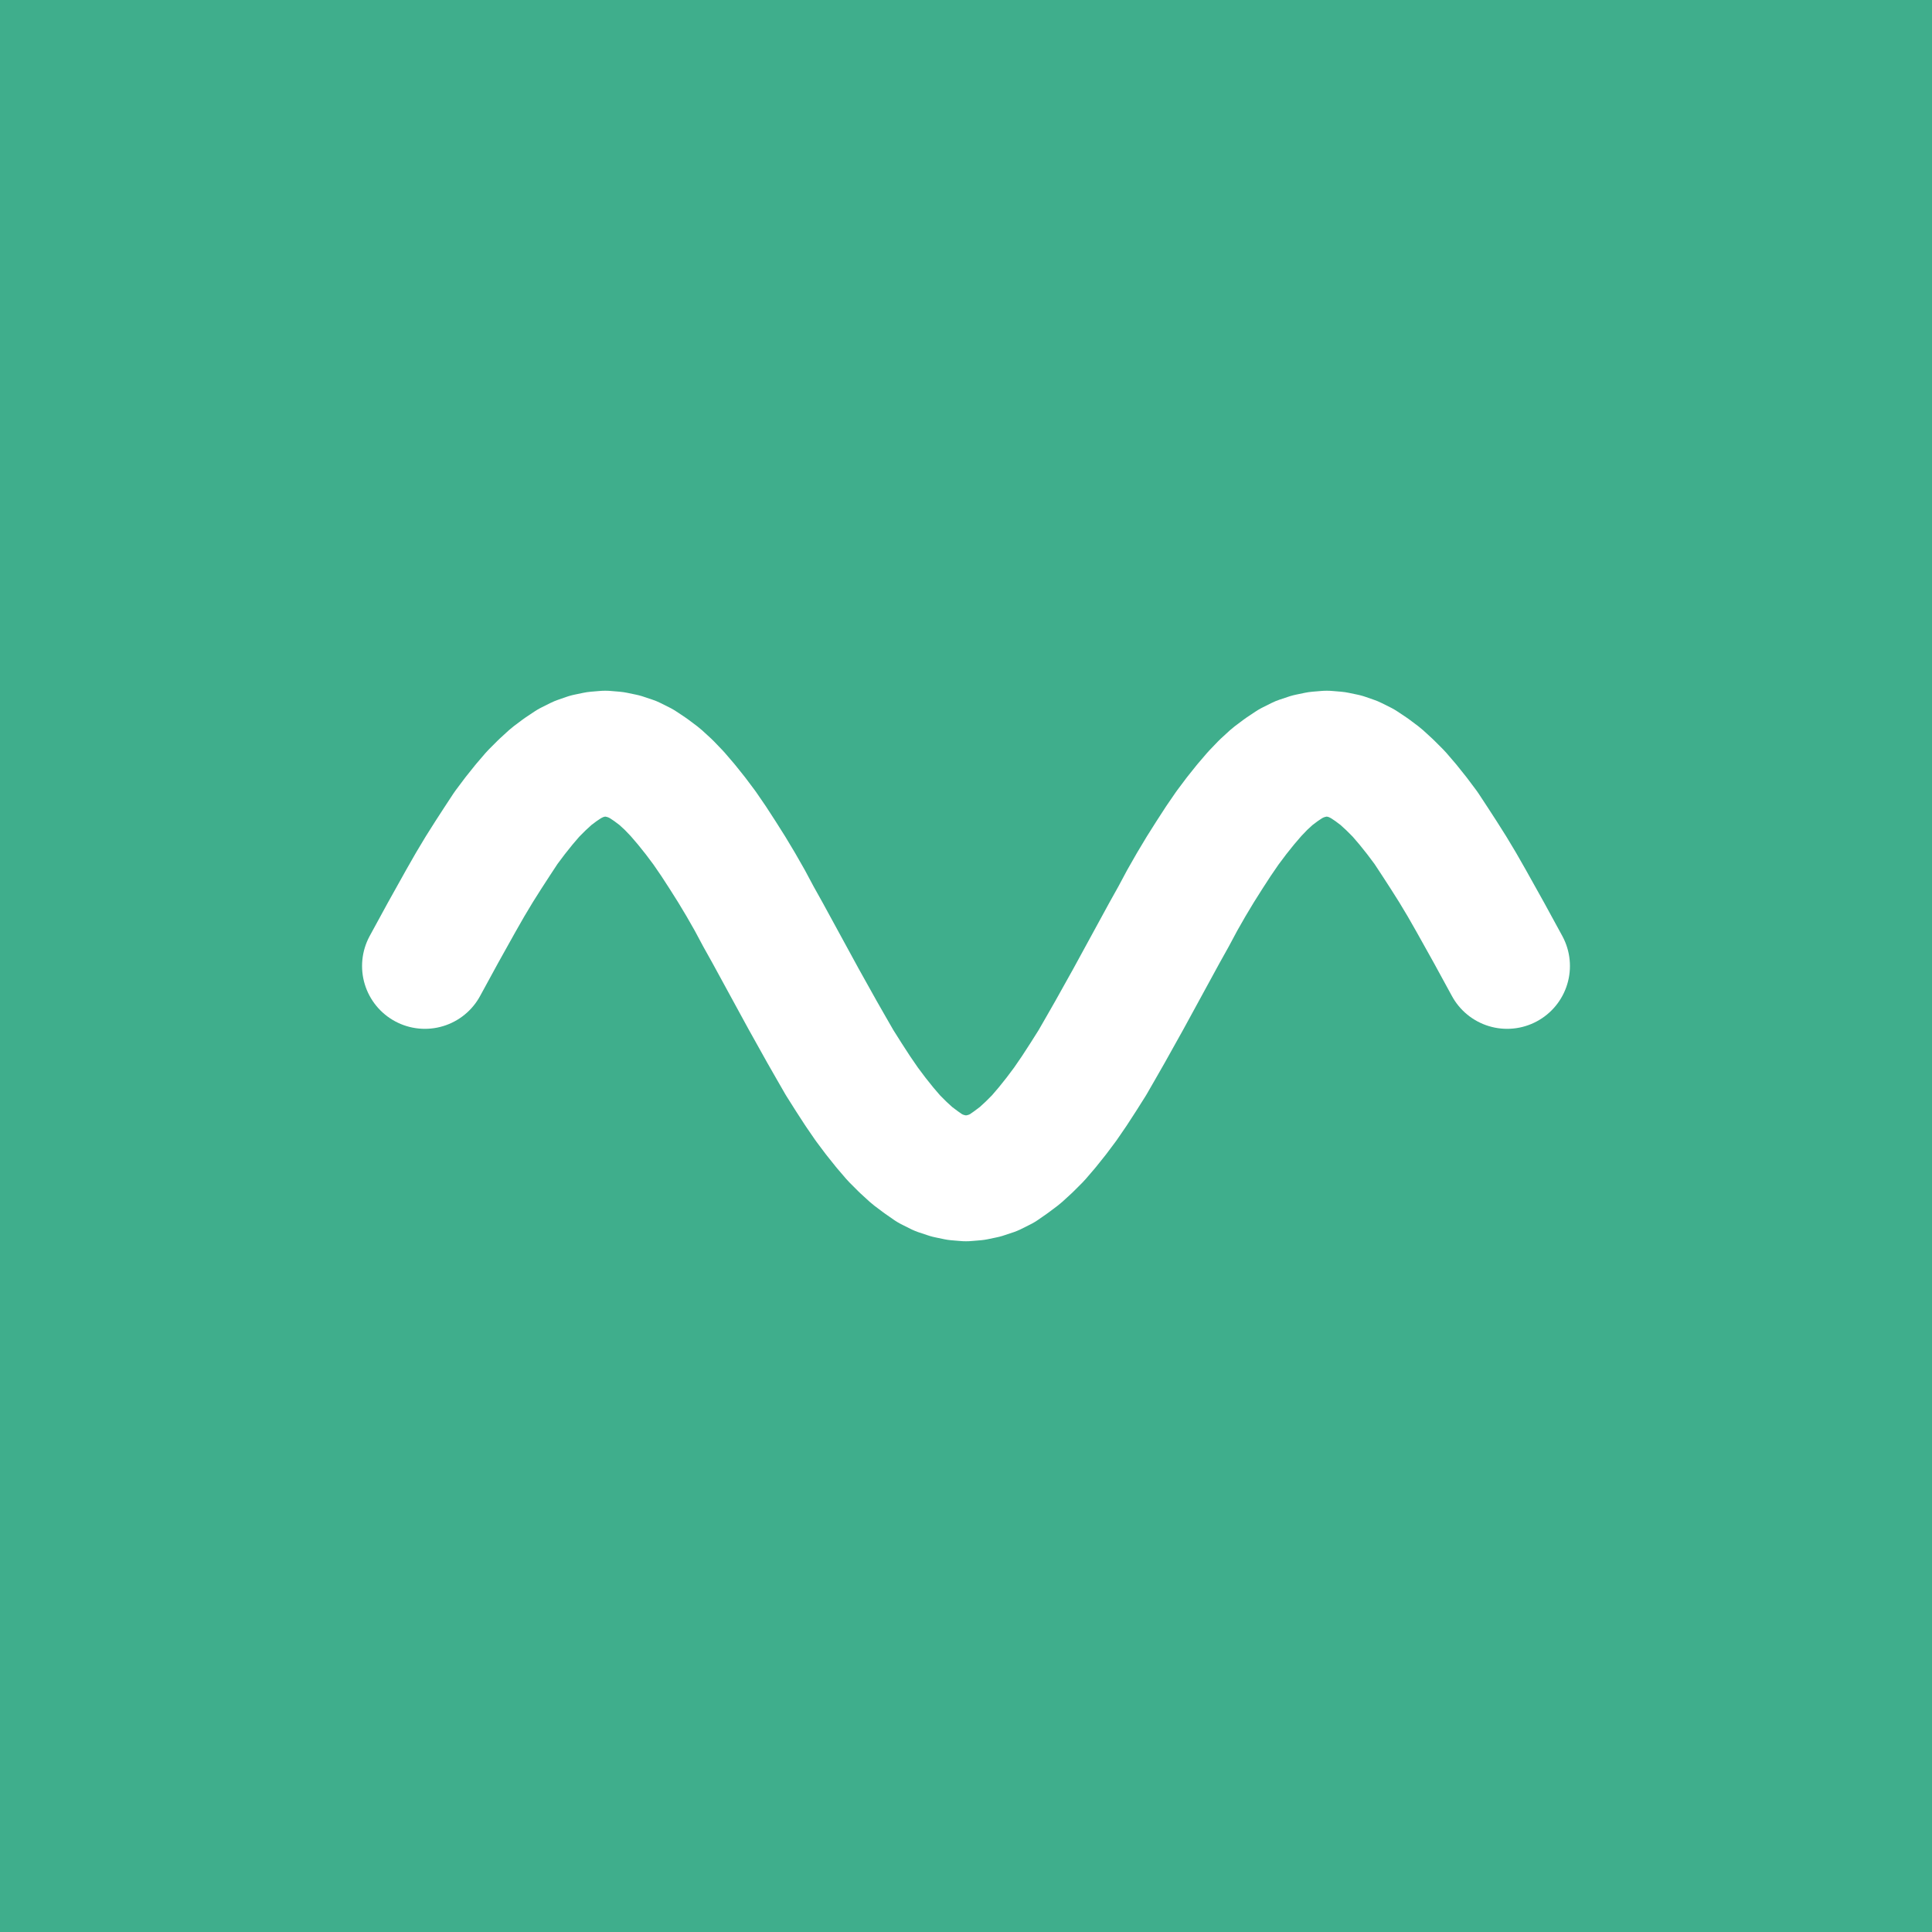
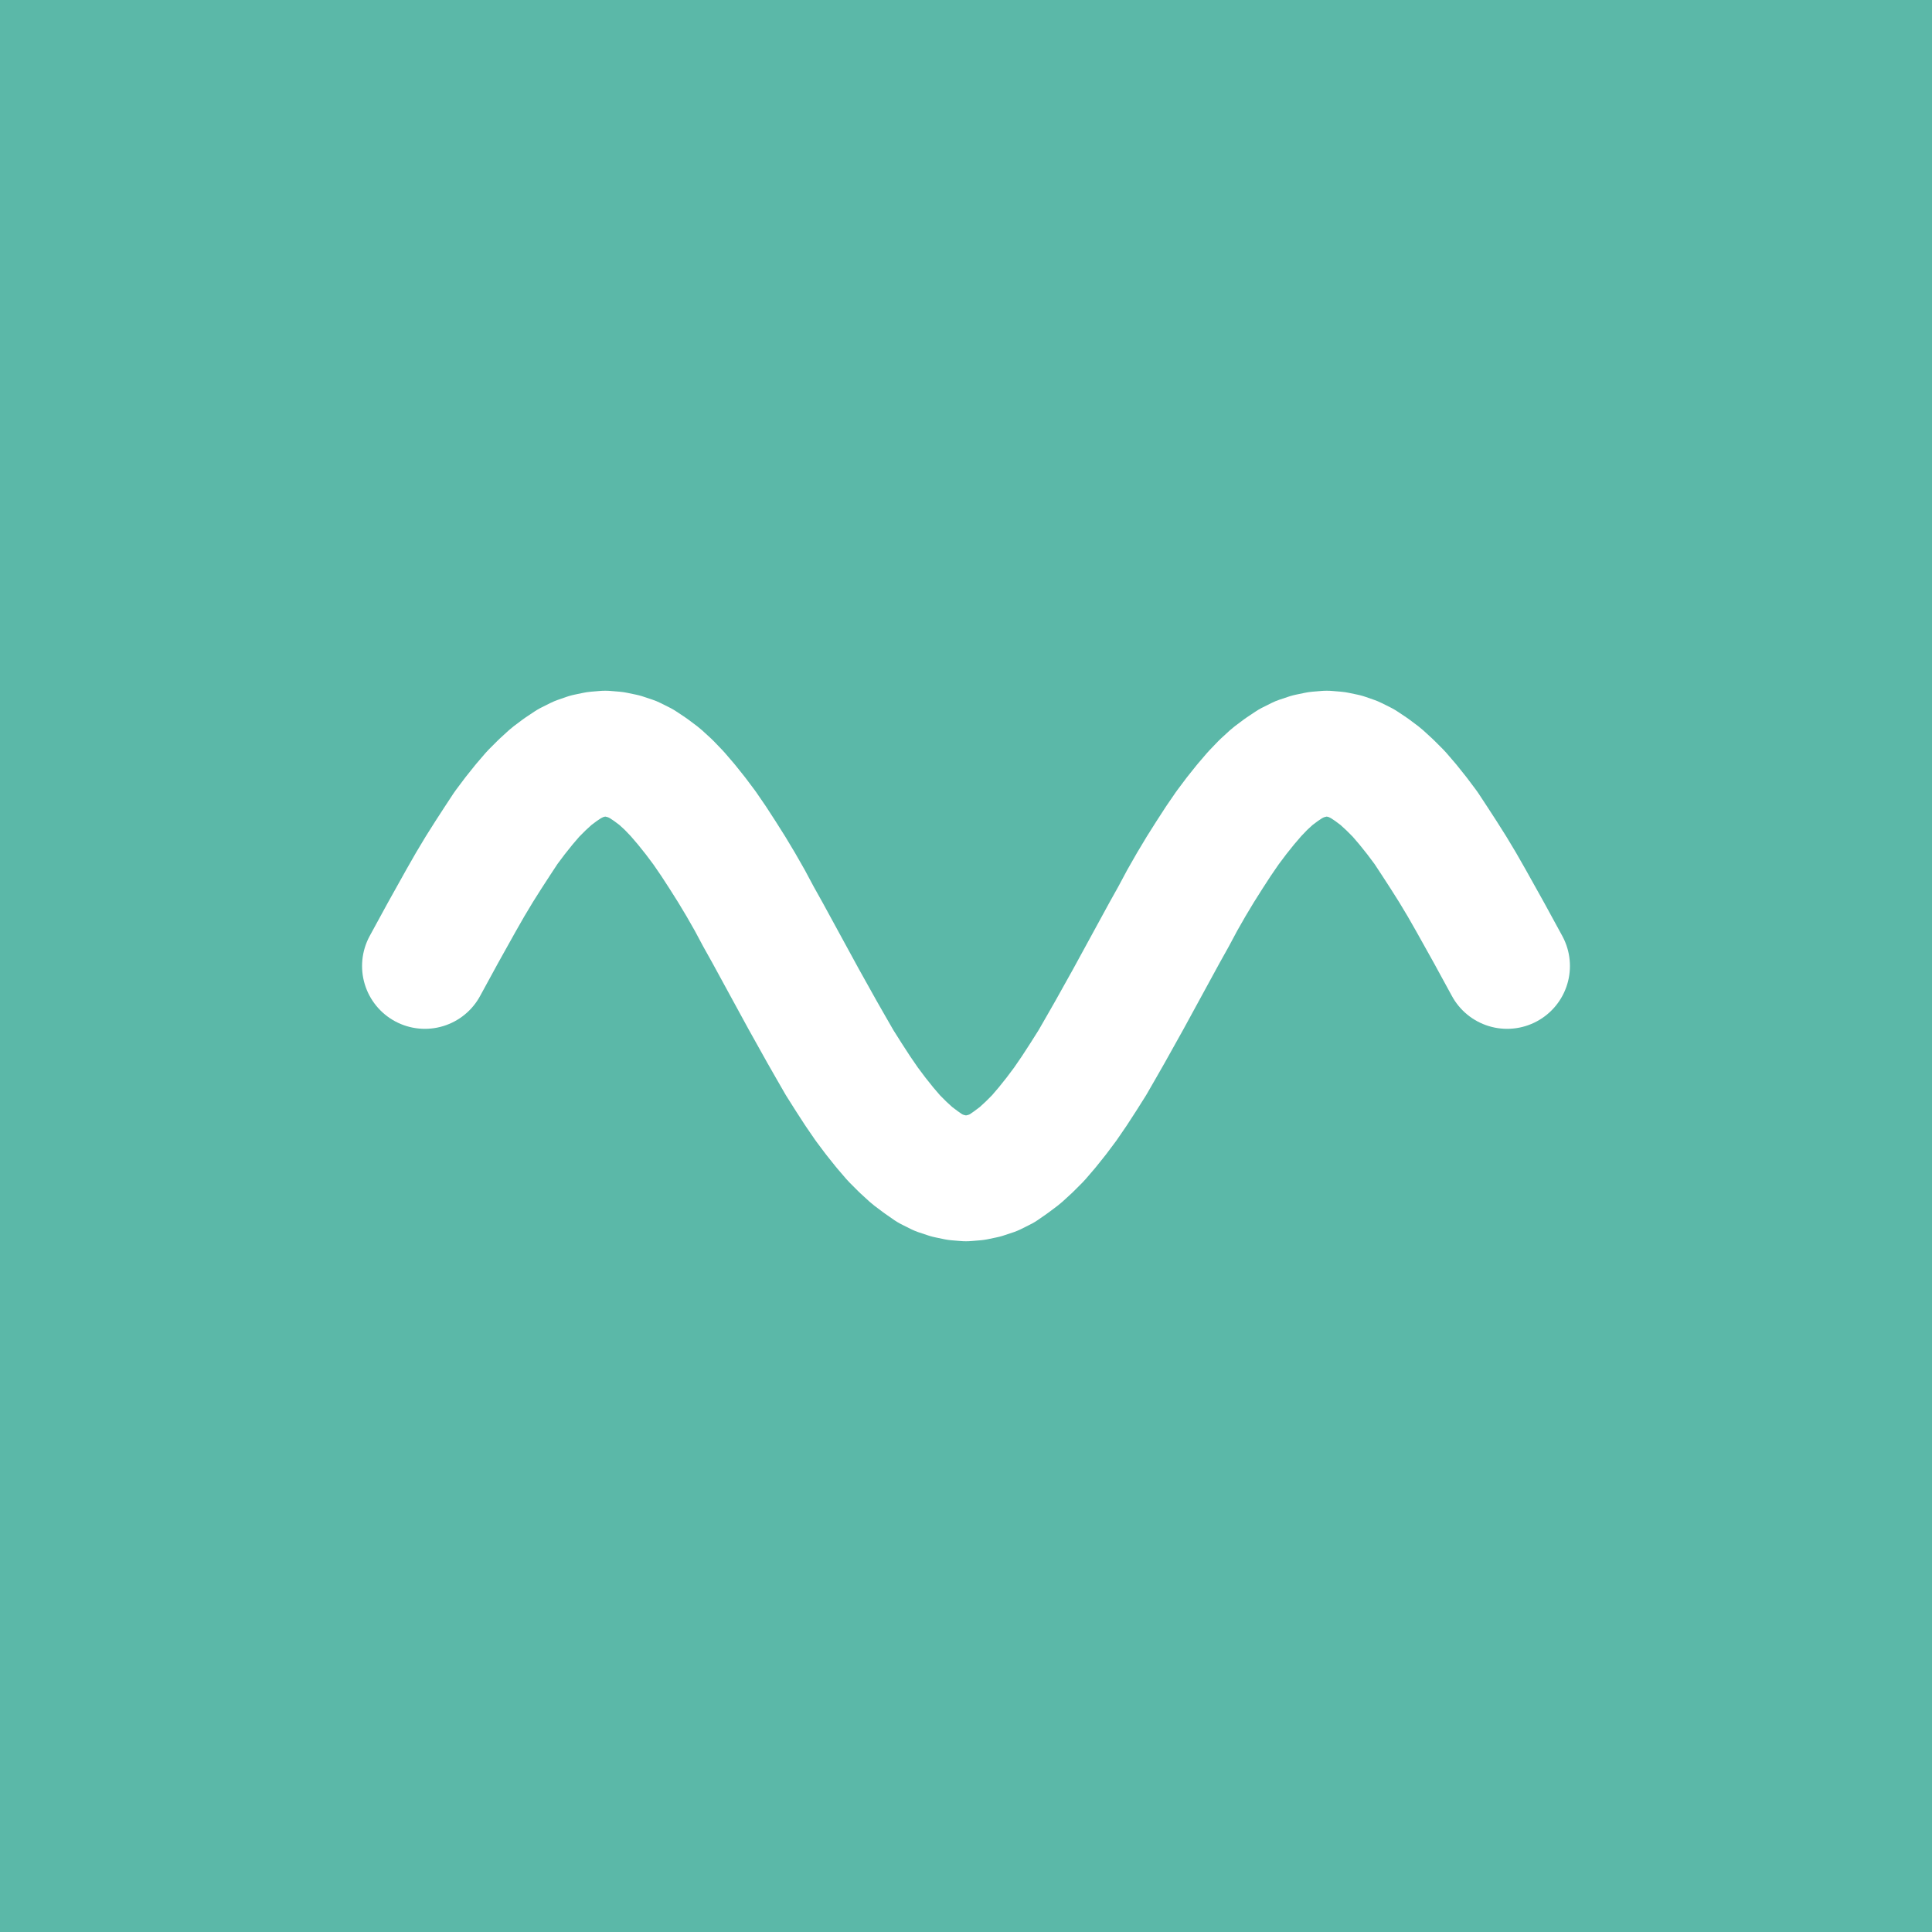
<svg xmlns="http://www.w3.org/2000/svg" viewBox="0 0 512 512">
-   <rect width="512" height="512" fill="#3fae8c" />
+   <rect width="512" height="512" fill="#5bb8a8" />
  <path d="M112.6 256.0 L115.0 251.6 L117.4 247.2 L119.8 242.9 L122.2 238.6 L124.6 234.4 L127.0 230.4 L129.4 226.6 L131.8 222.9 L134.1 219.4 L136.5 216.2 L138.9 213.2 L141.3 210.4 L143.7 208.0 L146.1 205.8 L148.5 204.0 L150.9 202.4 L153.3 201.2 L155.6 200.4 L158.0 199.9 L160.4 199.7 L162.8 199.9 L165.2 200.4 L167.6 201.2 L170.0 202.4 L172.4 204.0 L174.8 205.8 L177.2 208.0 L179.5 210.4 L181.9 213.2 L184.3 216.2 L186.7 219.4 L189.1 222.9 L191.5 226.6 L193.9 230.4 L196.3 234.4 L198.7 238.6 L201.0 242.9 L203.4 247.2 L205.8 251.6 L208.2 256.0 L210.6 260.4 L213.0 264.8 L215.4 269.1 L217.8 273.4 L220.2 277.6 L222.5 281.6 L224.9 285.4 L227.3 289.1 L229.7 292.6 L232.1 295.8 L234.5 298.8 L236.9 301.6 L239.3 304.0 L241.7 306.2 L244.1 308.0 L246.4 309.6 L248.8 310.8 L251.2 311.6 L253.6 312.1 L256.0 312.3 L258.4 312.1 L260.8 311.6 L263.2 310.8 L265.6 309.6 L267.9 308.0 L270.3 306.2 L272.7 304.0 L275.1 301.6 L277.5 298.8 L279.9 295.8 L282.3 292.6 L284.7 289.1 L287.1 285.4 L289.5 281.6 L291.8 277.6 L294.2 273.4 L296.6 269.1 L299.0 264.8 L301.4 260.4 L303.8 256.0 L306.2 251.6 L308.6 247.2 L311.0 242.9 L313.3 238.6 L315.7 234.4 L318.1 230.4 L320.5 226.6 L322.9 222.9 L325.3 219.4 L327.7 216.2 L330.1 213.2 L332.5 210.4 L334.8 208.0 L337.2 205.8 L339.6 204.0 L342.0 202.4 L344.4 201.2 L346.8 200.4 L349.2 199.9 L351.6 199.7 L354.0 199.9 L356.4 200.4 L358.7 201.2 L361.1 202.4 L363.5 204.0 L365.9 205.8 L368.3 208.0 L370.7 210.4 L373.1 213.2 L375.5 216.2 L377.9 219.4 L380.2 222.9 L382.6 226.6 L385.0 230.4 L387.4 234.4 L389.8 238.6 L392.2 242.9 L394.6 247.2 L397.0 251.6 L399.4 256.0" fill="none" stroke="#ffffff" stroke-width="33.3" stroke-linecap="round" stroke-linejoin="round" />
</svg>
